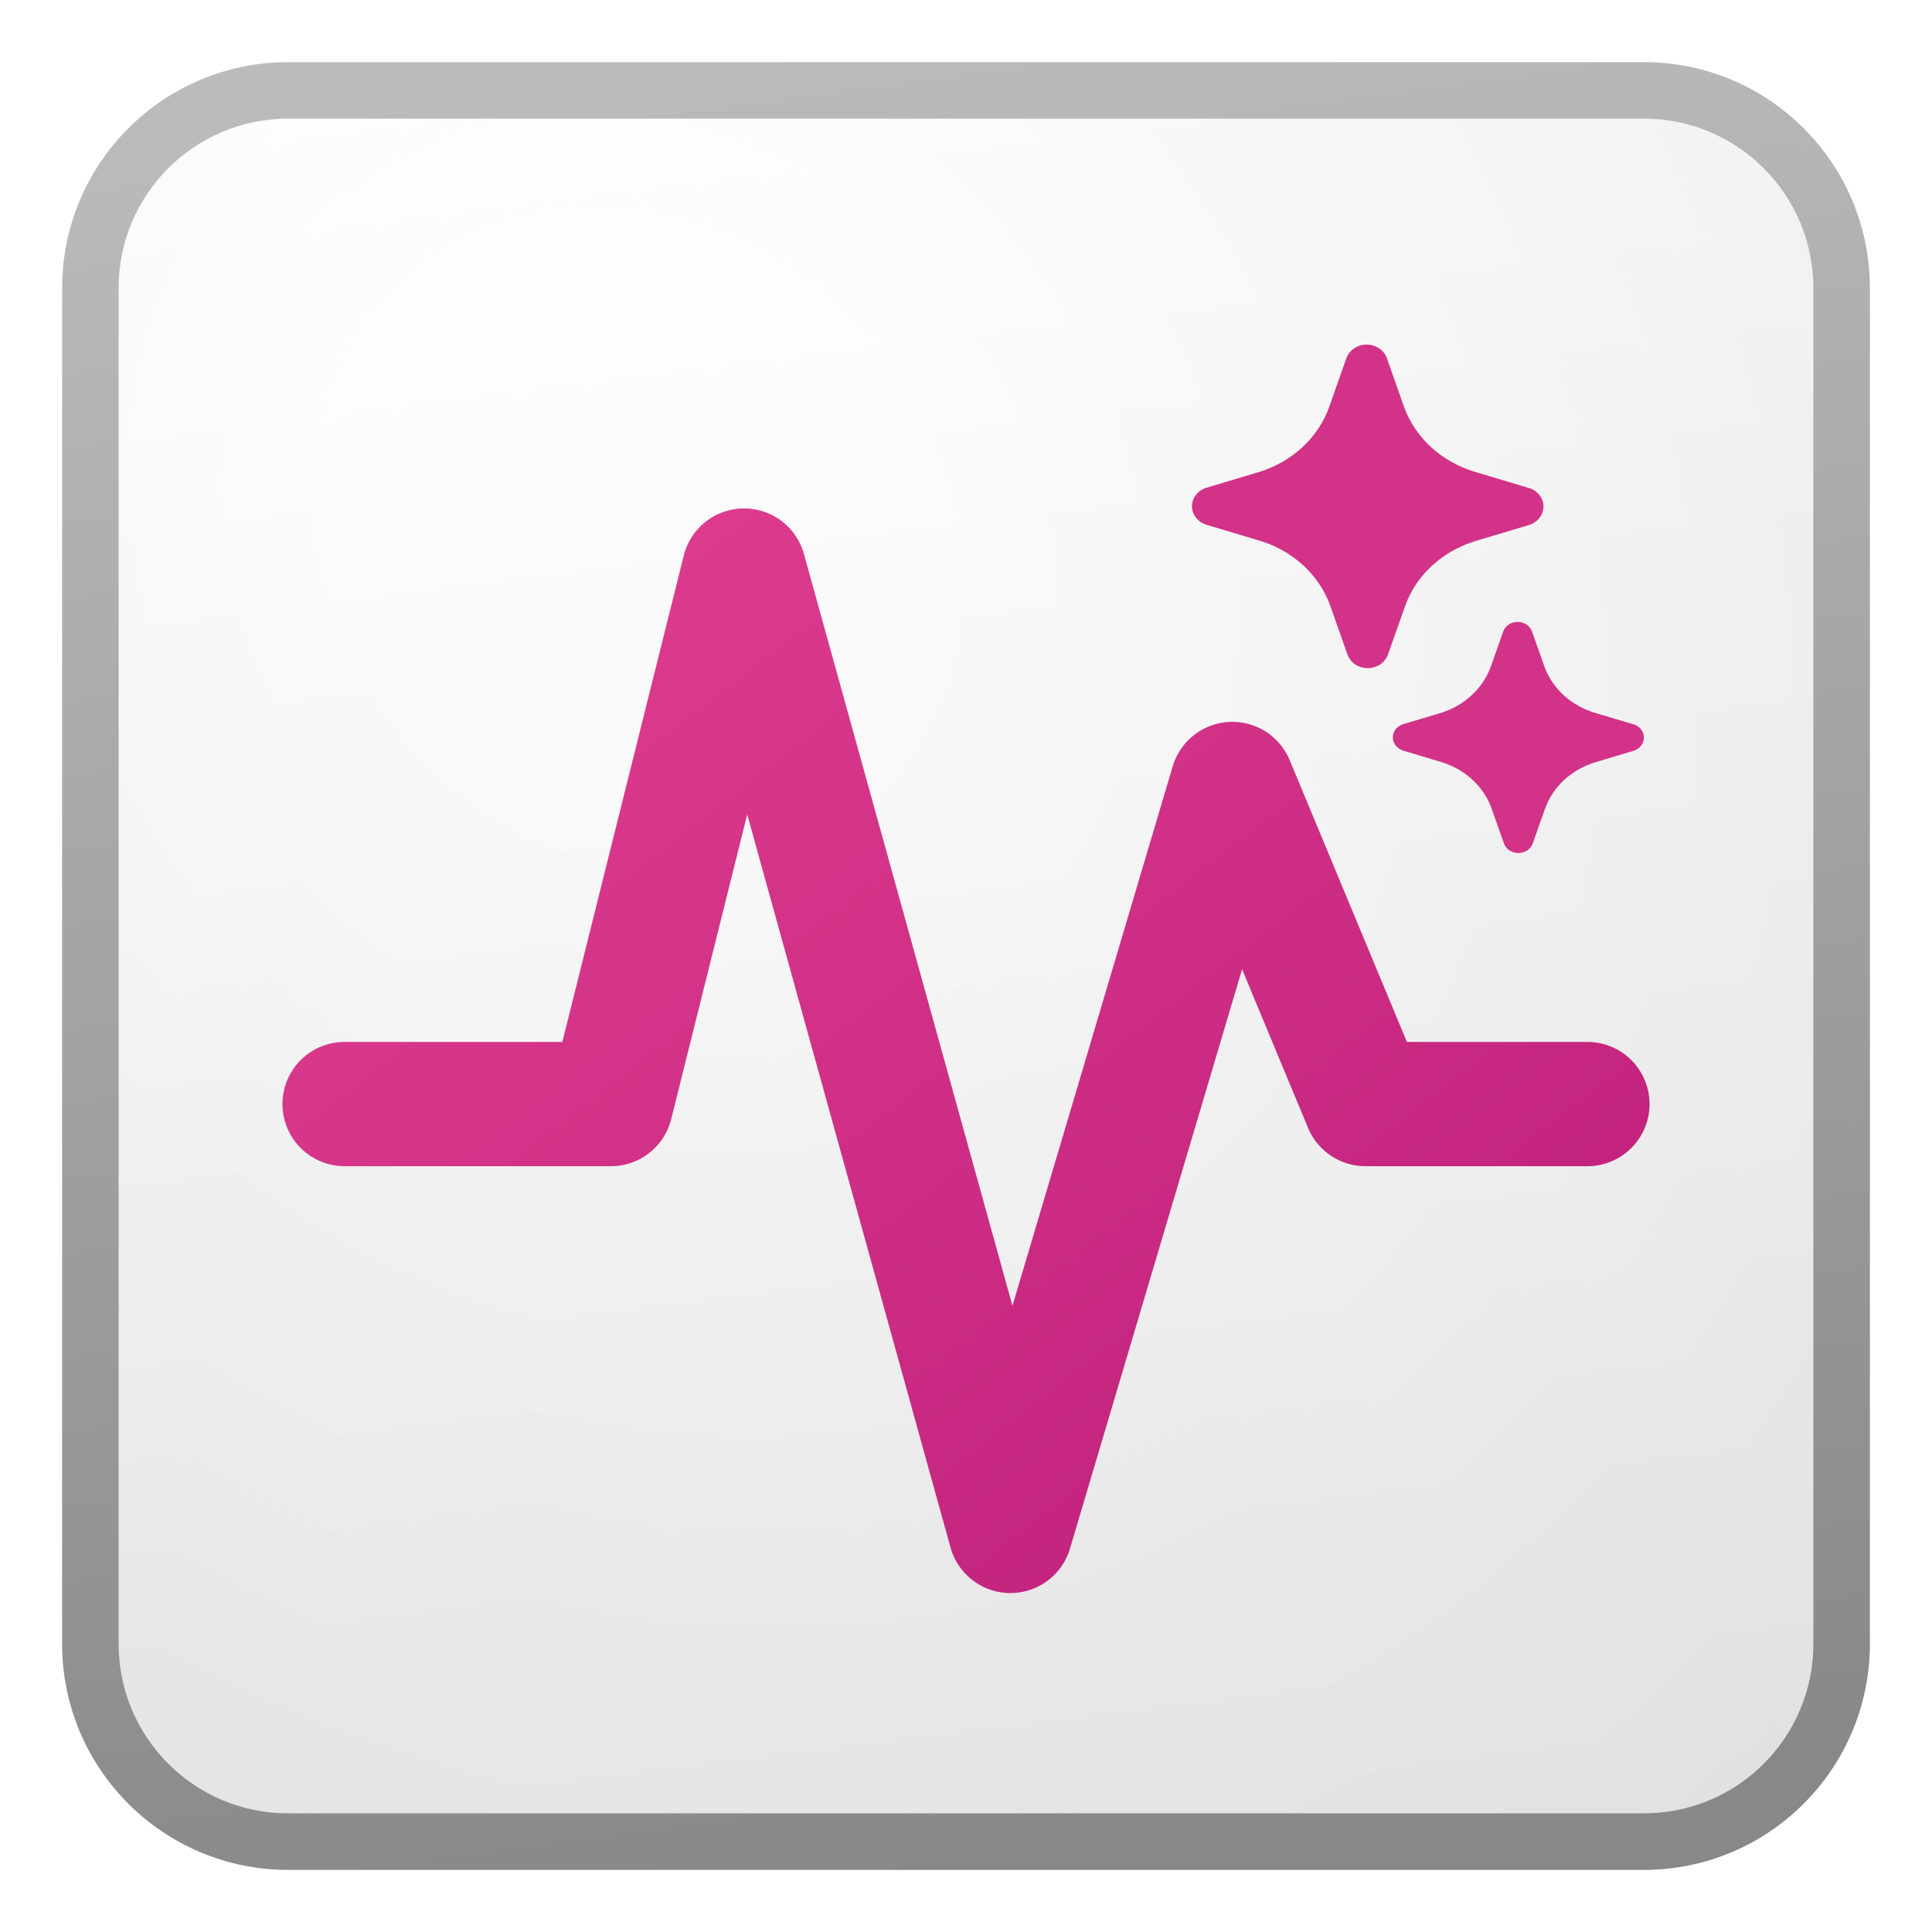
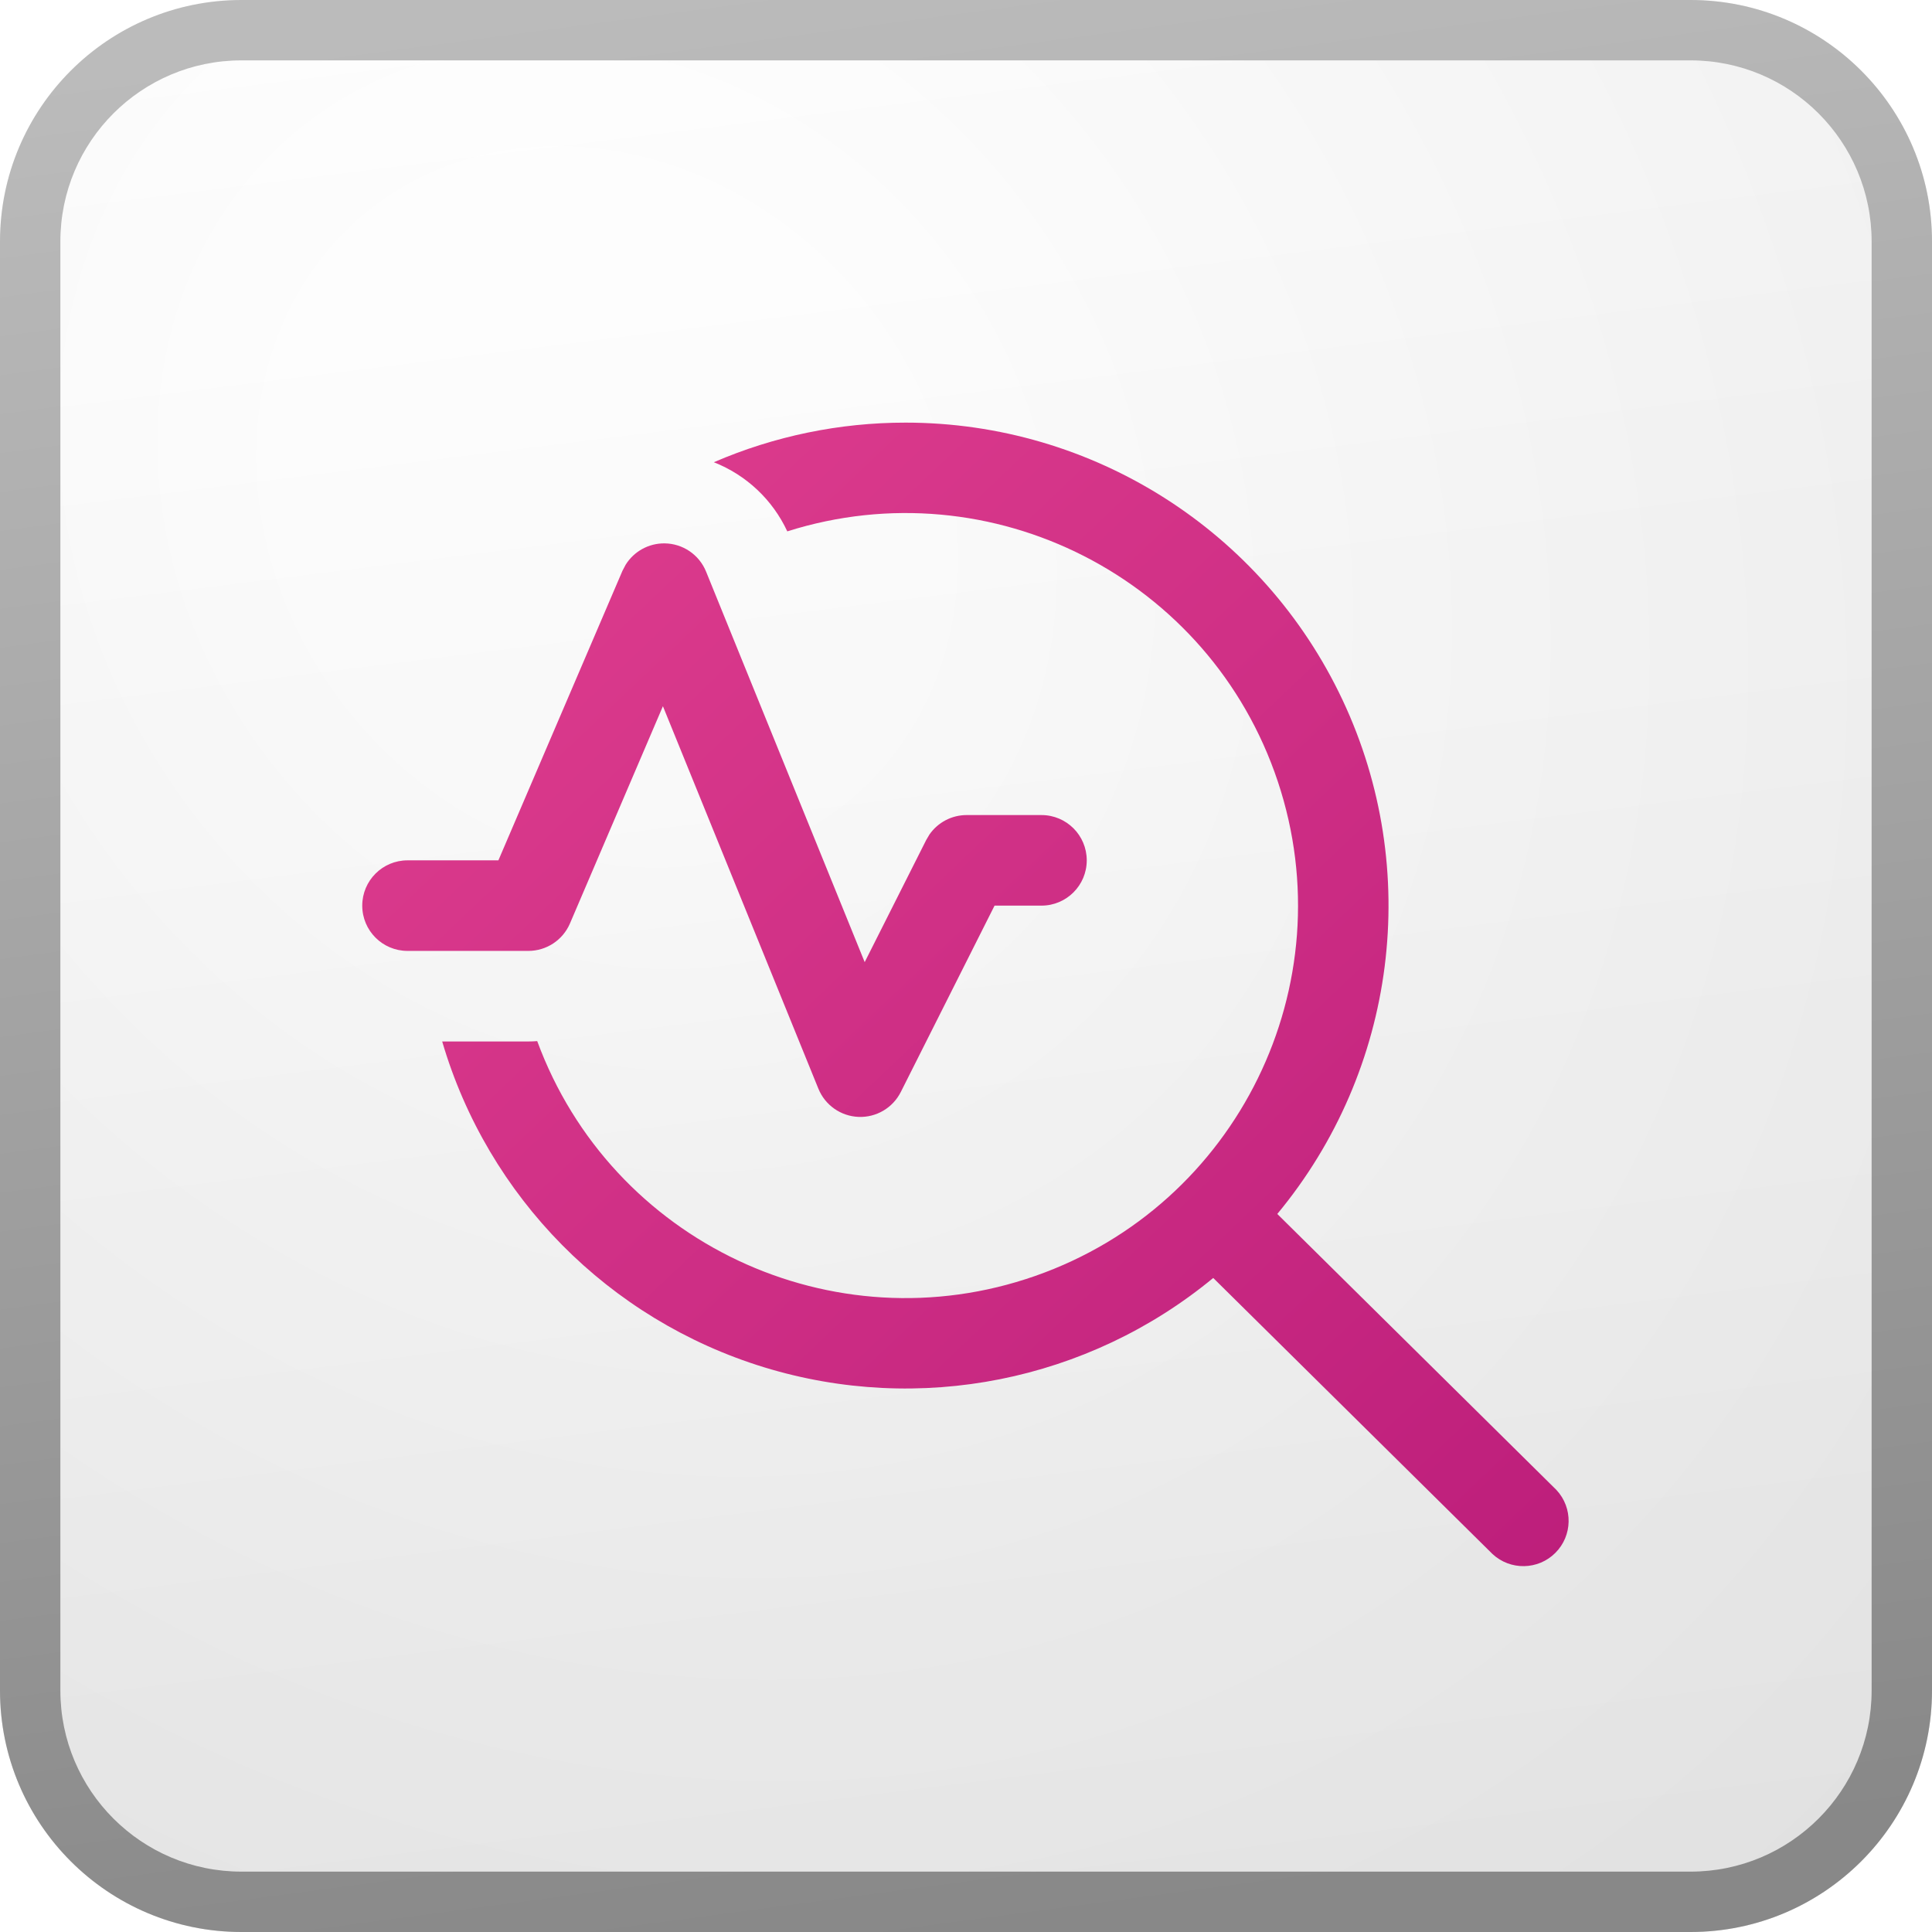
- <svg xmlns="http://www.w3.org/2000/svg" width="85.5" height="85.5" viewBox="2.9 2.9 34.2 34.2" fill="none">
-   <path d="M4 8C4 5.791 5.791 4 8 4H32C34.209 4 36 5.791 36 8V32C36 34.209 34.209 36 32 36H8C5.791 36 4 34.209 4 32V8Z" fill="url(#aqpaint0_linear_6265_107812)" />
-   <path d="M4 8C4 5.791 5.791 4 8 4H32C34.209 4 36 5.791 36 8V32C36 34.209 34.209 36 32 36H8C5.791 36 4 34.209 4 32V8Z" fill="url(#aqpaint1_radial_6265_107812)" fill-opacity="0.2" />
-   <path fill-rule="evenodd" clip-rule="evenodd" d="M32 5H8C6.343 5 5 6.343 5 8V32C5 33.657 6.343 35 8 35H32C33.657 35 35 33.657 35 32V8C35 6.343 33.657 5 32 5ZM8 4C5.791 4 4 5.791 4 8V32C4 34.209 5.791 36 8 36H32C34.209 36 36 34.209 36 32V8C36 5.791 34.209 4 32 4H8Z" fill="url(#aqpaint2_linear_6265_107812)" />
-   <path d="M9 22.444H13.714L16.071 13L20.786 30L24.714 16.778L27.071 22.444H31" stroke="url(#aqpaint3_linear_6265_107812)" stroke-width="2.2" stroke-linecap="round" stroke-linejoin="round" />
-   <path d="M27.447 9.231L27.756 10.107C27.853 10.373 28.015 10.615 28.231 10.814C28.447 11.012 28.71 11.162 29 11.25L29.952 11.535L29.971 11.54C30.045 11.563 30.108 11.607 30.153 11.666C30.198 11.724 30.222 11.794 30.222 11.866C30.222 11.937 30.198 12.007 30.153 12.066C30.108 12.124 30.045 12.168 29.971 12.192L29.019 12.477C28.729 12.566 28.466 12.715 28.25 12.913C28.034 13.112 27.872 13.354 27.776 13.62L27.466 14.496C27.44 14.564 27.392 14.622 27.328 14.664C27.265 14.705 27.189 14.727 27.111 14.727C27.033 14.727 26.957 14.705 26.894 14.664C26.887 14.66 26.881 14.655 26.875 14.651C26.821 14.611 26.78 14.557 26.756 14.496L26.447 13.62C26.43 13.574 26.411 13.528 26.391 13.483C26.293 13.27 26.151 13.075 25.973 12.911C25.939 12.88 25.904 12.85 25.868 12.821C25.674 12.666 25.448 12.547 25.204 12.473L24.251 12.188C24.178 12.164 24.114 12.12 24.069 12.061C24.024 12.003 24 11.933 24 11.861C24 11.79 24.024 11.72 24.069 11.662C24.114 11.603 24.178 11.559 24.251 11.535L25.204 11.25C25.49 11.159 25.749 11.009 25.961 10.811C26.174 10.612 26.333 10.371 26.428 10.107L26.737 9.231C26.763 9.163 26.811 9.105 26.875 9.064C26.938 9.022 27.014 9 27.092 9C27.17 9 27.246 9.022 27.309 9.064C27.373 9.105 27.421 9.163 27.447 9.231Z" fill="#D23287" />
-   <path d="M31.807 15.72L31.127 15.517C30.92 15.453 30.732 15.347 30.578 15.205C30.424 15.063 30.308 14.89 30.239 14.7L30.018 14.074C29.999 14.026 29.965 13.984 29.919 13.954C29.874 13.925 29.82 13.909 29.764 13.909C29.709 13.909 29.654 13.925 29.609 13.954C29.564 13.984 29.529 14.026 29.511 14.074L29.29 14.7C29.222 14.889 29.108 15.061 28.956 15.202C28.805 15.344 28.62 15.452 28.415 15.517L27.735 15.72C27.683 15.737 27.637 15.768 27.605 15.81C27.573 15.852 27.556 15.902 27.556 15.953C27.556 16.004 27.573 16.054 27.605 16.096C27.637 16.137 27.683 16.169 27.735 16.186L28.415 16.39C28.622 16.453 28.811 16.56 28.965 16.703C29.119 16.845 29.235 17.018 29.303 17.209L29.524 17.835C29.543 17.883 29.577 17.925 29.622 17.955C29.668 17.984 29.722 18 29.778 18C29.833 18 29.888 17.984 29.933 17.955C29.978 17.925 30.013 17.883 30.031 17.835L30.252 17.209C30.321 17.019 30.437 16.846 30.591 16.704C30.745 16.563 30.933 16.456 31.14 16.393L31.821 16.189C31.873 16.172 31.919 16.141 31.951 16.099C31.983 16.057 32 16.007 32 15.956C32 15.905 31.983 15.855 31.951 15.813C31.919 15.772 31.873 15.74 31.821 15.723L31.807 15.72Z" fill="#D23287" />
+ <svg xmlns="http://www.w3.org/2000/svg" width="32" height="32" fill="none" viewBox="4 4 32 32">
+   <path fill="url(#awi29551d-paint0_linear_61073_942)" d="M4 8a4 4 0 0 1 4-4h24a4 4 0 0 1 4 4v24a4 4 0 0 1-4 4H8a4 4 0 0 1-4-4z" />
+   <path fill="url(#awi29551d-paint1_radial_61073_942)" fill-opacity=".2" d="M4 8a4 4 0 0 1 4-4h24a4 4 0 0 1 4 4v24a4 4 0 0 1-4 4H8a4 4 0 0 1-4-4z" />
+   <path fill="url(#awi29551d-paint2_linear_61073_942)" fill-rule="evenodd" d="M32 5H8a3 3 0 0 0-3 3v24a3 3 0 0 0 3 3h24a3 3 0 0 0 3-3V8a3 3 0 0 0-3-3M8 4a4 4 0 0 0-4 4v24a4 4 0 0 0 4 4h24a4 4 0 0 0 4-4V8a4 4 0 0 0-4-4z" clip-rule="evenodd" />
+   <path fill="url(#awi29551d-paint3_linear_61073_942)" d="M19 11a8 8 0 0 1 6.156 13.107l4.624 4.572a.75.75 0 0 1-1.06 1.06l-4.625-4.572a8.001 8.001 0 0 1-12.771-3.917h1.426q.075 0 .148-.006a6.5 6.5 0 1 0 4.142-8.443 2.25 2.25 0 0 0-1.217-1.145A8 8 0 0 1 19 11" />
+   <path fill="url(#awi29551d-paint4_linear_61073_942)" d="M15.007 13a.75.75 0 0 1 .688.468l2.627 6.468 1.019-2.023.053-.09a.75.75 0 0 1 .617-.323h1.239a.75.75 0 0 1 0 1.5h-.777l-1.553 3.087a.75.75 0 0 1-1.365-.055l-2.575-6.335-1.54 3.599a.75.75 0 0 1-.69.454h-2a.75.75 0 0 1 0-1.5h1.505l2.055-4.796.052-.099a.75.75 0 0 1 .645-.355" />
  <defs>
-     <linearGradient id="aqpaint0_linear_6265_107812" x1="12.889" y1="4" x2="16.937" y2="36.383" gradientUnits="userSpaceOnUse">
-       <stop stop-color="white" />
+     <linearGradient id="awi29551d-paint0_linear_61073_942" x1="12.889" x2="16.937" y1="4" y2="36.383" gradientUnits="userSpaceOnUse">
+       <stop stop-color="#fff" />
      <stop offset="1" stop-color="#EBEBEB" />
    </linearGradient>
-     <radialGradient id="aqpaint1_radial_6265_107812" cx="0" cy="0" r="1" gradientUnits="userSpaceOnUse" gradientTransform="translate(14.2222 12.3333) rotate(56.3099) scale(30.4469 26.3483)">
-       <stop offset="0.177" stop-color="white" />
+     <radialGradient id="awi29551d-paint1_radial_61073_942" cx="0" cy="0" r="1" gradientTransform="rotate(56.31 -4.411 19.454)scale(30.4469 26.3483)" gradientUnits="userSpaceOnUse">
+       <stop offset=".177" stop-color="#fff" />
      <stop offset="1" stop-color="#B8B8B8" />
    </radialGradient>
-     <linearGradient id="aqpaint2_linear_6265_107812" x1="14.333" y1="4" x2="18.642" y2="36.314" gradientUnits="userSpaceOnUse">
-       <stop stop-color="#BBBBBB" />
-       <stop offset="1" stop-color="#888888" />
+     <linearGradient id="awi29551d-paint2_linear_61073_942" x1="14.333" x2="18.642" y1="4" y2="36.314" gradientUnits="userSpaceOnUse">
+       <stop stop-color="#BBB" />
+       <stop offset="1" stop-color="#888" />
    </linearGradient>
-     <linearGradient id="aqpaint3_linear_6265_107812" x1="9" y1="13" x2="25.45" y2="34.288" gradientUnits="userSpaceOnUse">
+     <linearGradient id="awi29551d-paint3_linear_61073_942" x1="10" x2="28.932" y1="11" y2="30.971" gradientUnits="userSpaceOnUse">
+       <stop stop-color="#E03F8F" />
+       <stop offset="1" stop-color="#BD1E7B" />
+     </linearGradient>
+     <linearGradient id="awi29551d-paint4_linear_61073_942" x1="10" x2="28.932" y1="11" y2="30.971" gradientUnits="userSpaceOnUse">
      <stop stop-color="#E03F8F" />
      <stop offset="1" stop-color="#BD1E7B" />
    </linearGradient>
  </defs>
</svg>
